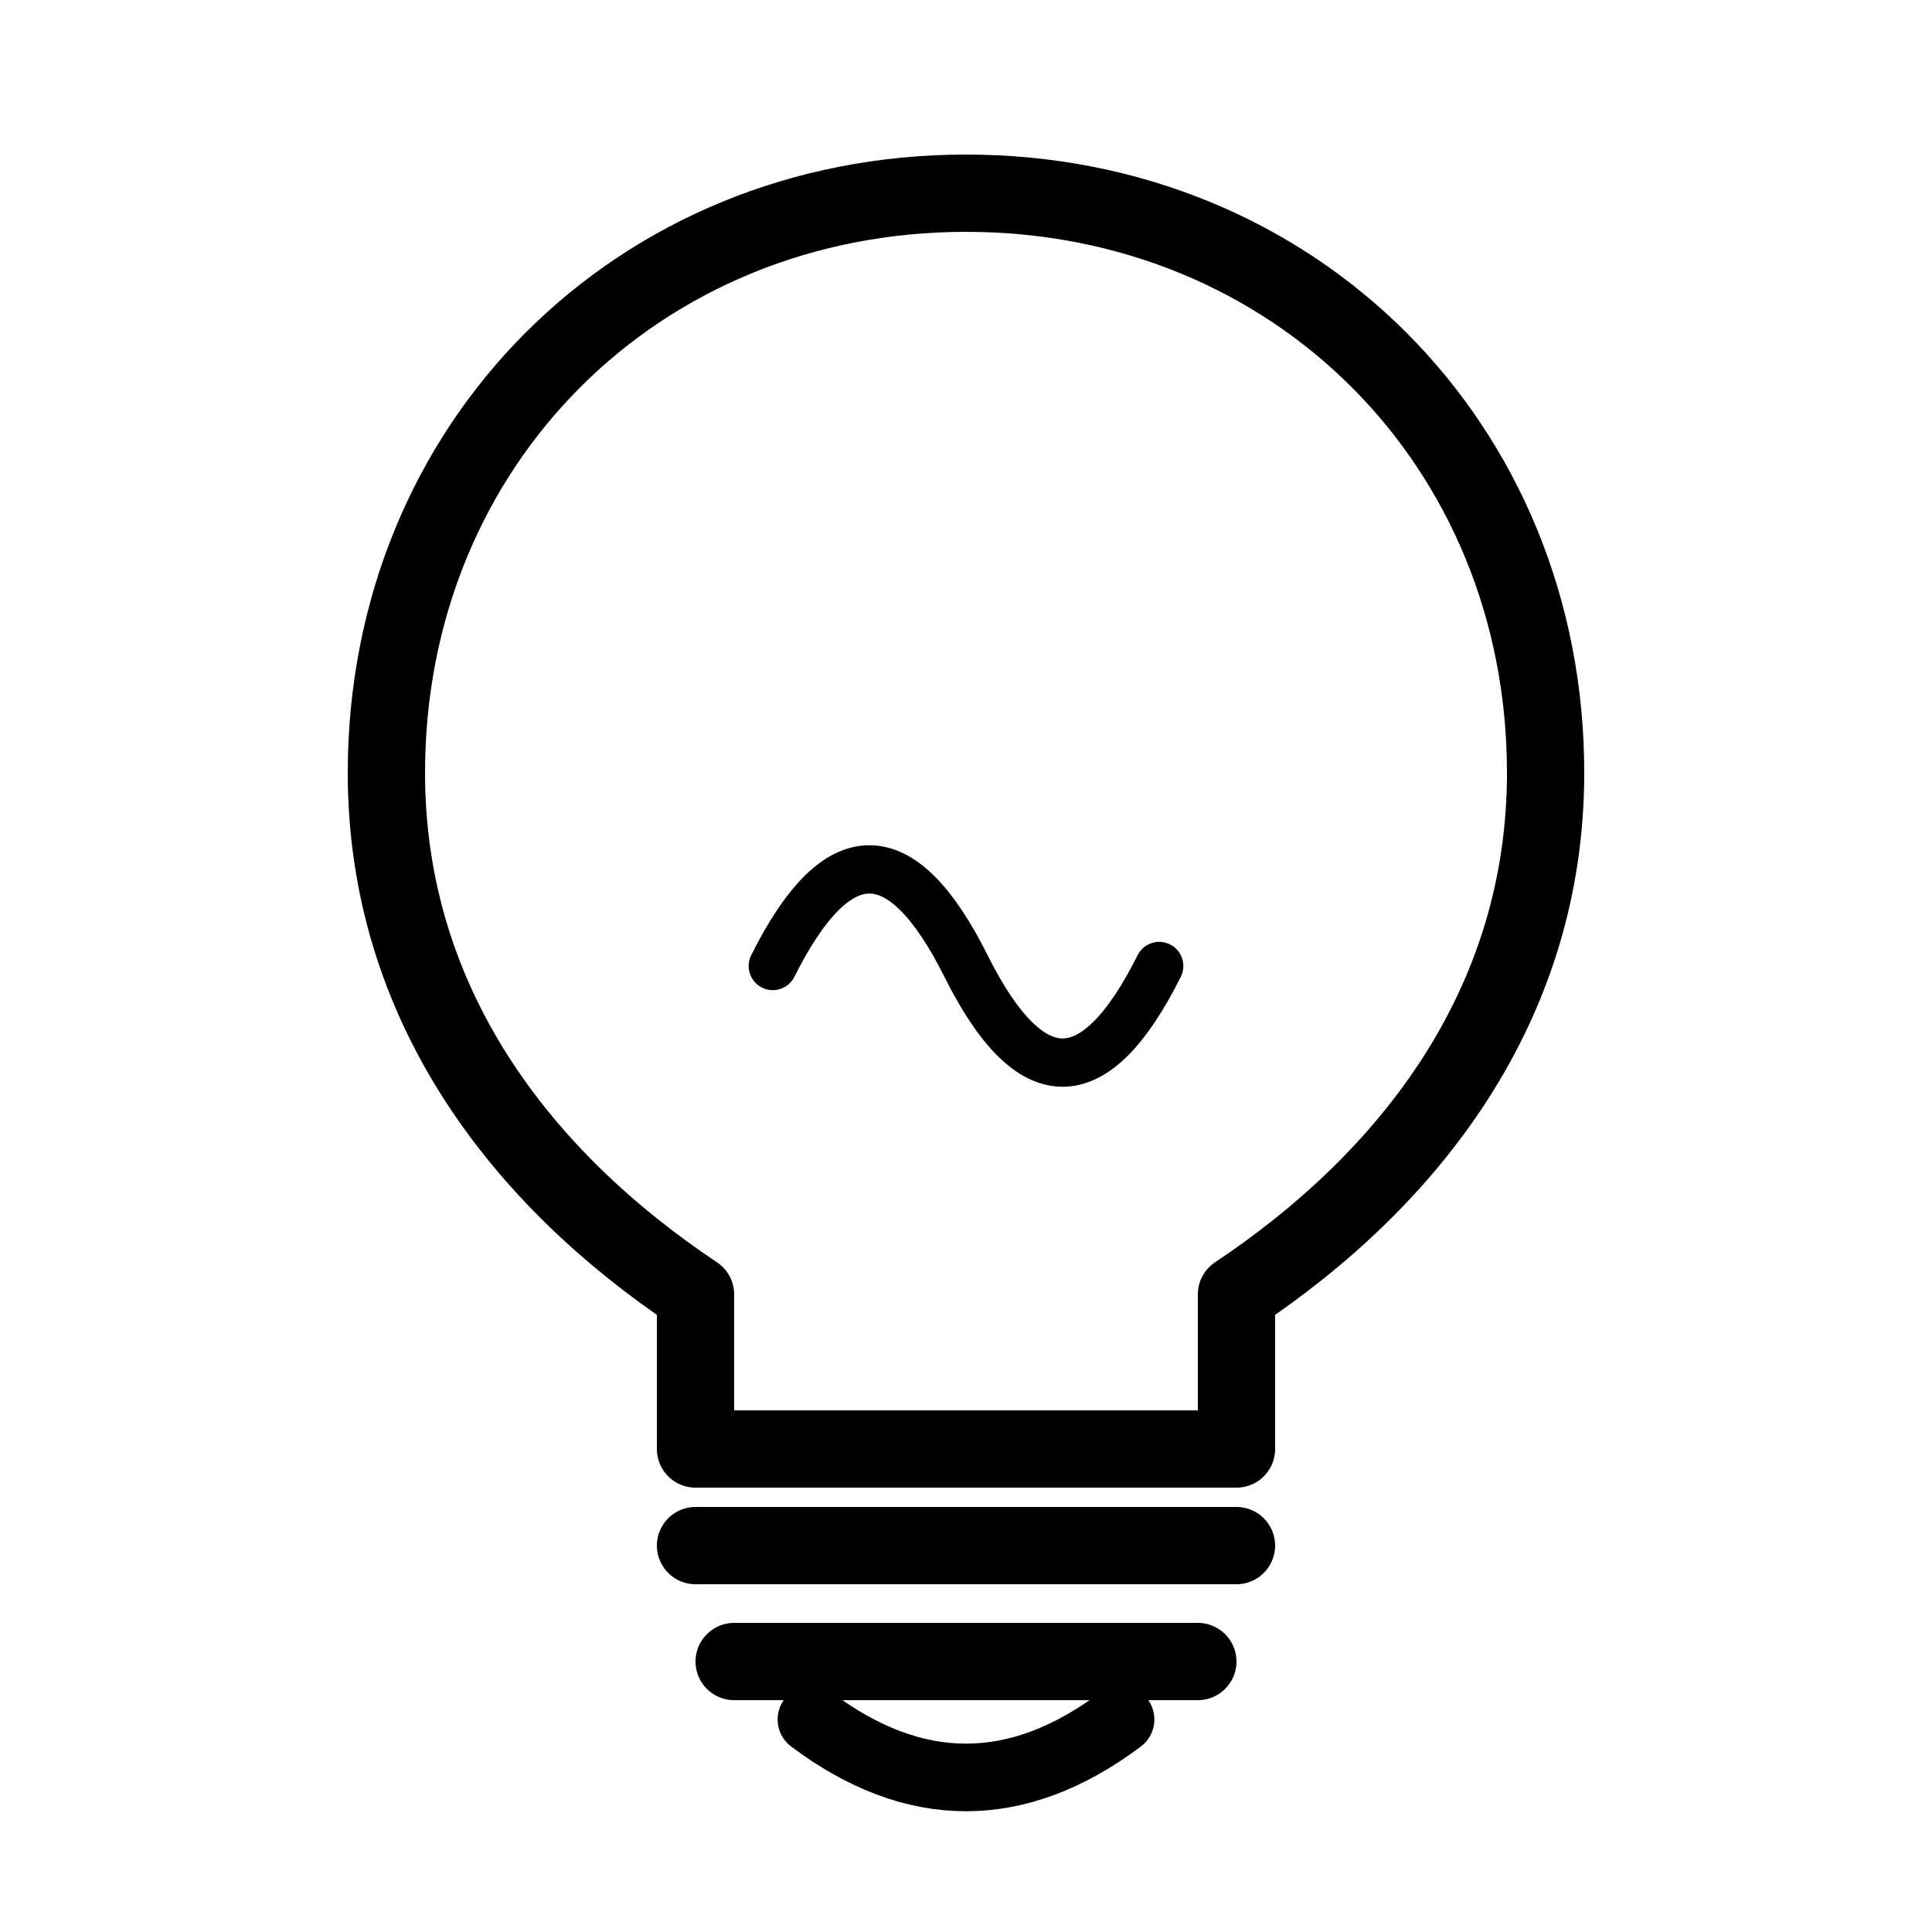
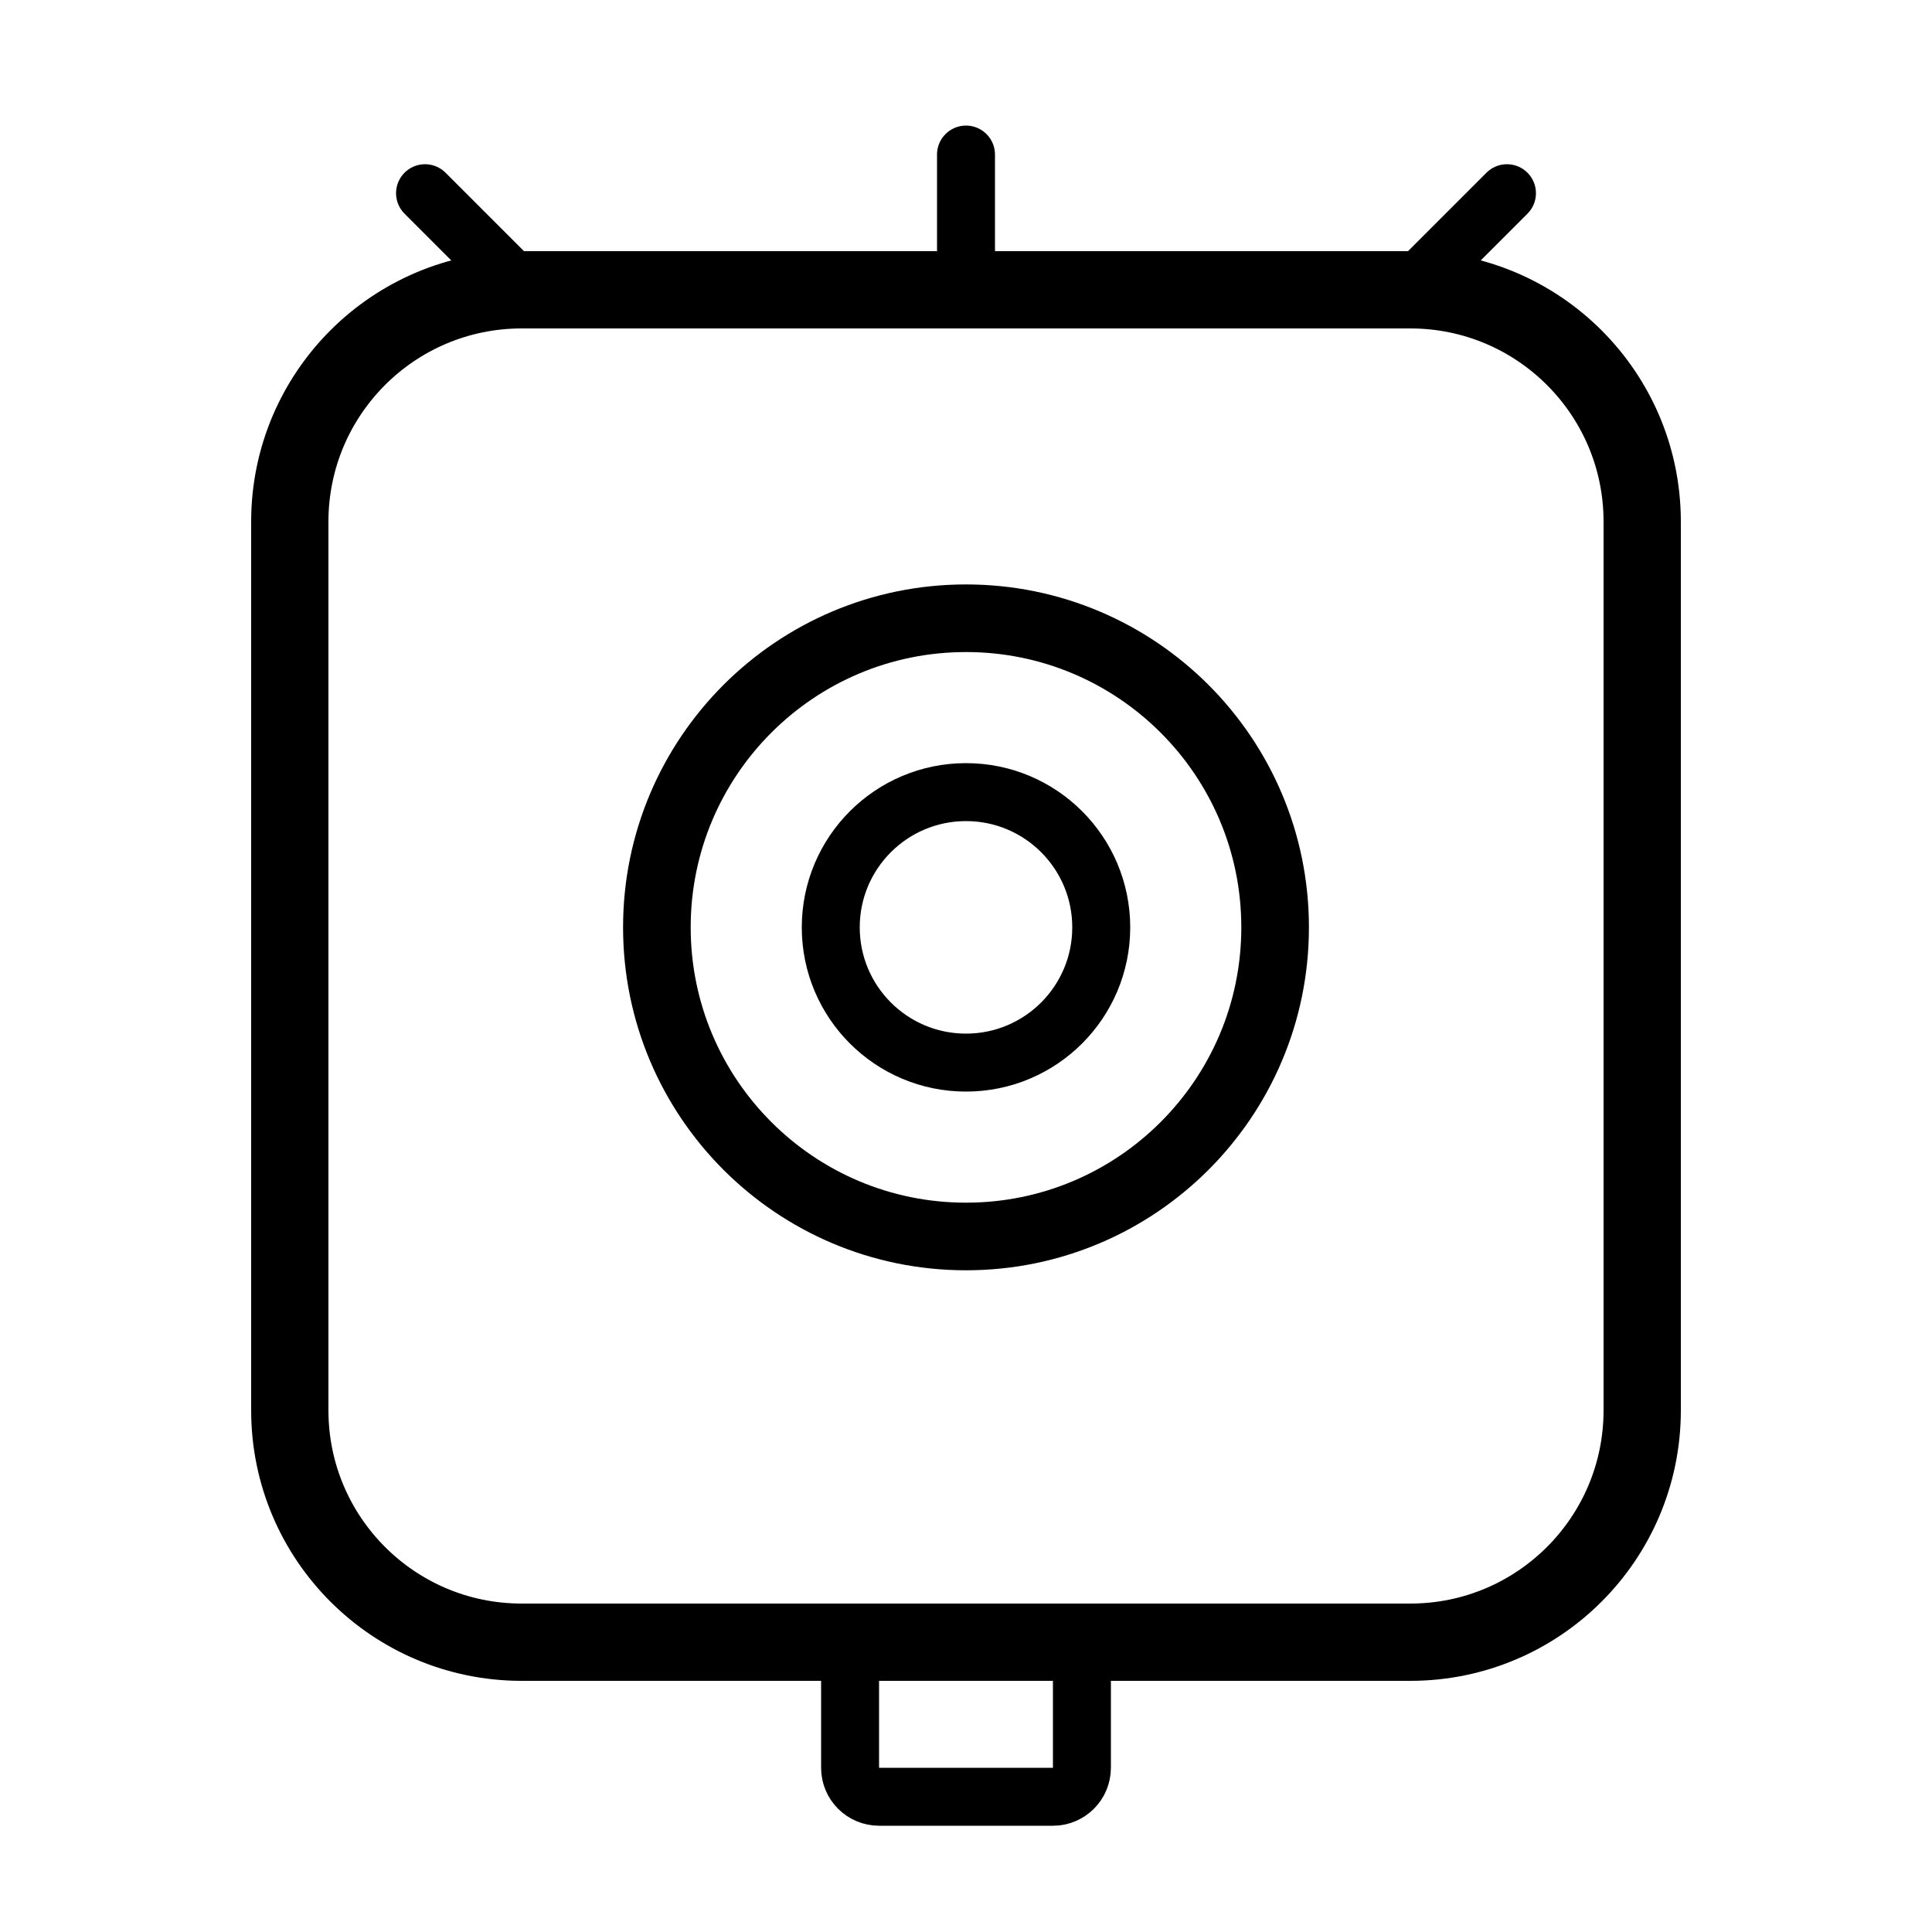
<svg xmlns="http://www.w3.org/2000/svg" viewBox="0 0 1000 1000">
-   <path d="M500 100 C330 100 200 230 200 400 C200 520 270 610 360 670 L360 750 L640 750 L640 670 C730 610 800 520 800 400 C800 230 670 100 500 100 Z" fill="none" stroke="#000" stroke-width="40" stroke-linejoin="round" />
-   <line x1="360" y1="800" x2="640" y2="800" stroke="#000" stroke-width="40" stroke-linecap="round" />
-   <line x1="380" y1="860" x2="620" y2="860" stroke="#000" stroke-width="40" stroke-linecap="round" />
-   <path d="M420 890 Q500 950 580 890" fill="none" stroke="#000" stroke-width="35" stroke-linecap="round" />
-   <path d="M400 500 Q450 400 500 500 Q550 600 600 500" fill="none" stroke="#000" stroke-width="25" stroke-linecap="round" />
+   <rect x="150" y="150" width="700" height="700" rx="120" ry="120" fill="none" stroke="#000" stroke-width="40" />
+   <rect x="440" y="850" width="120" height="80" rx="15" ry="15" fill="none" stroke="#000" stroke-width="30" />
+   <line x1="500" y1="80" x2="500" y2="140" stroke="#000" stroke-width="30" stroke-linecap="round" />
+   <line x1="270" y1="150" x2="220" y2="100" stroke="#000" stroke-width="30" stroke-linecap="round" />
+   <line x1="730" y1="150" x2="780" y2="100" stroke="#000" stroke-width="30" stroke-linecap="round" />
+   <circle cx="500" cy="480" r="160" fill="none" stroke="#000" stroke-width="35" />
+   <circle cx="500" cy="480" r="70" fill="none" stroke="#000" stroke-width="30" />
</svg>
